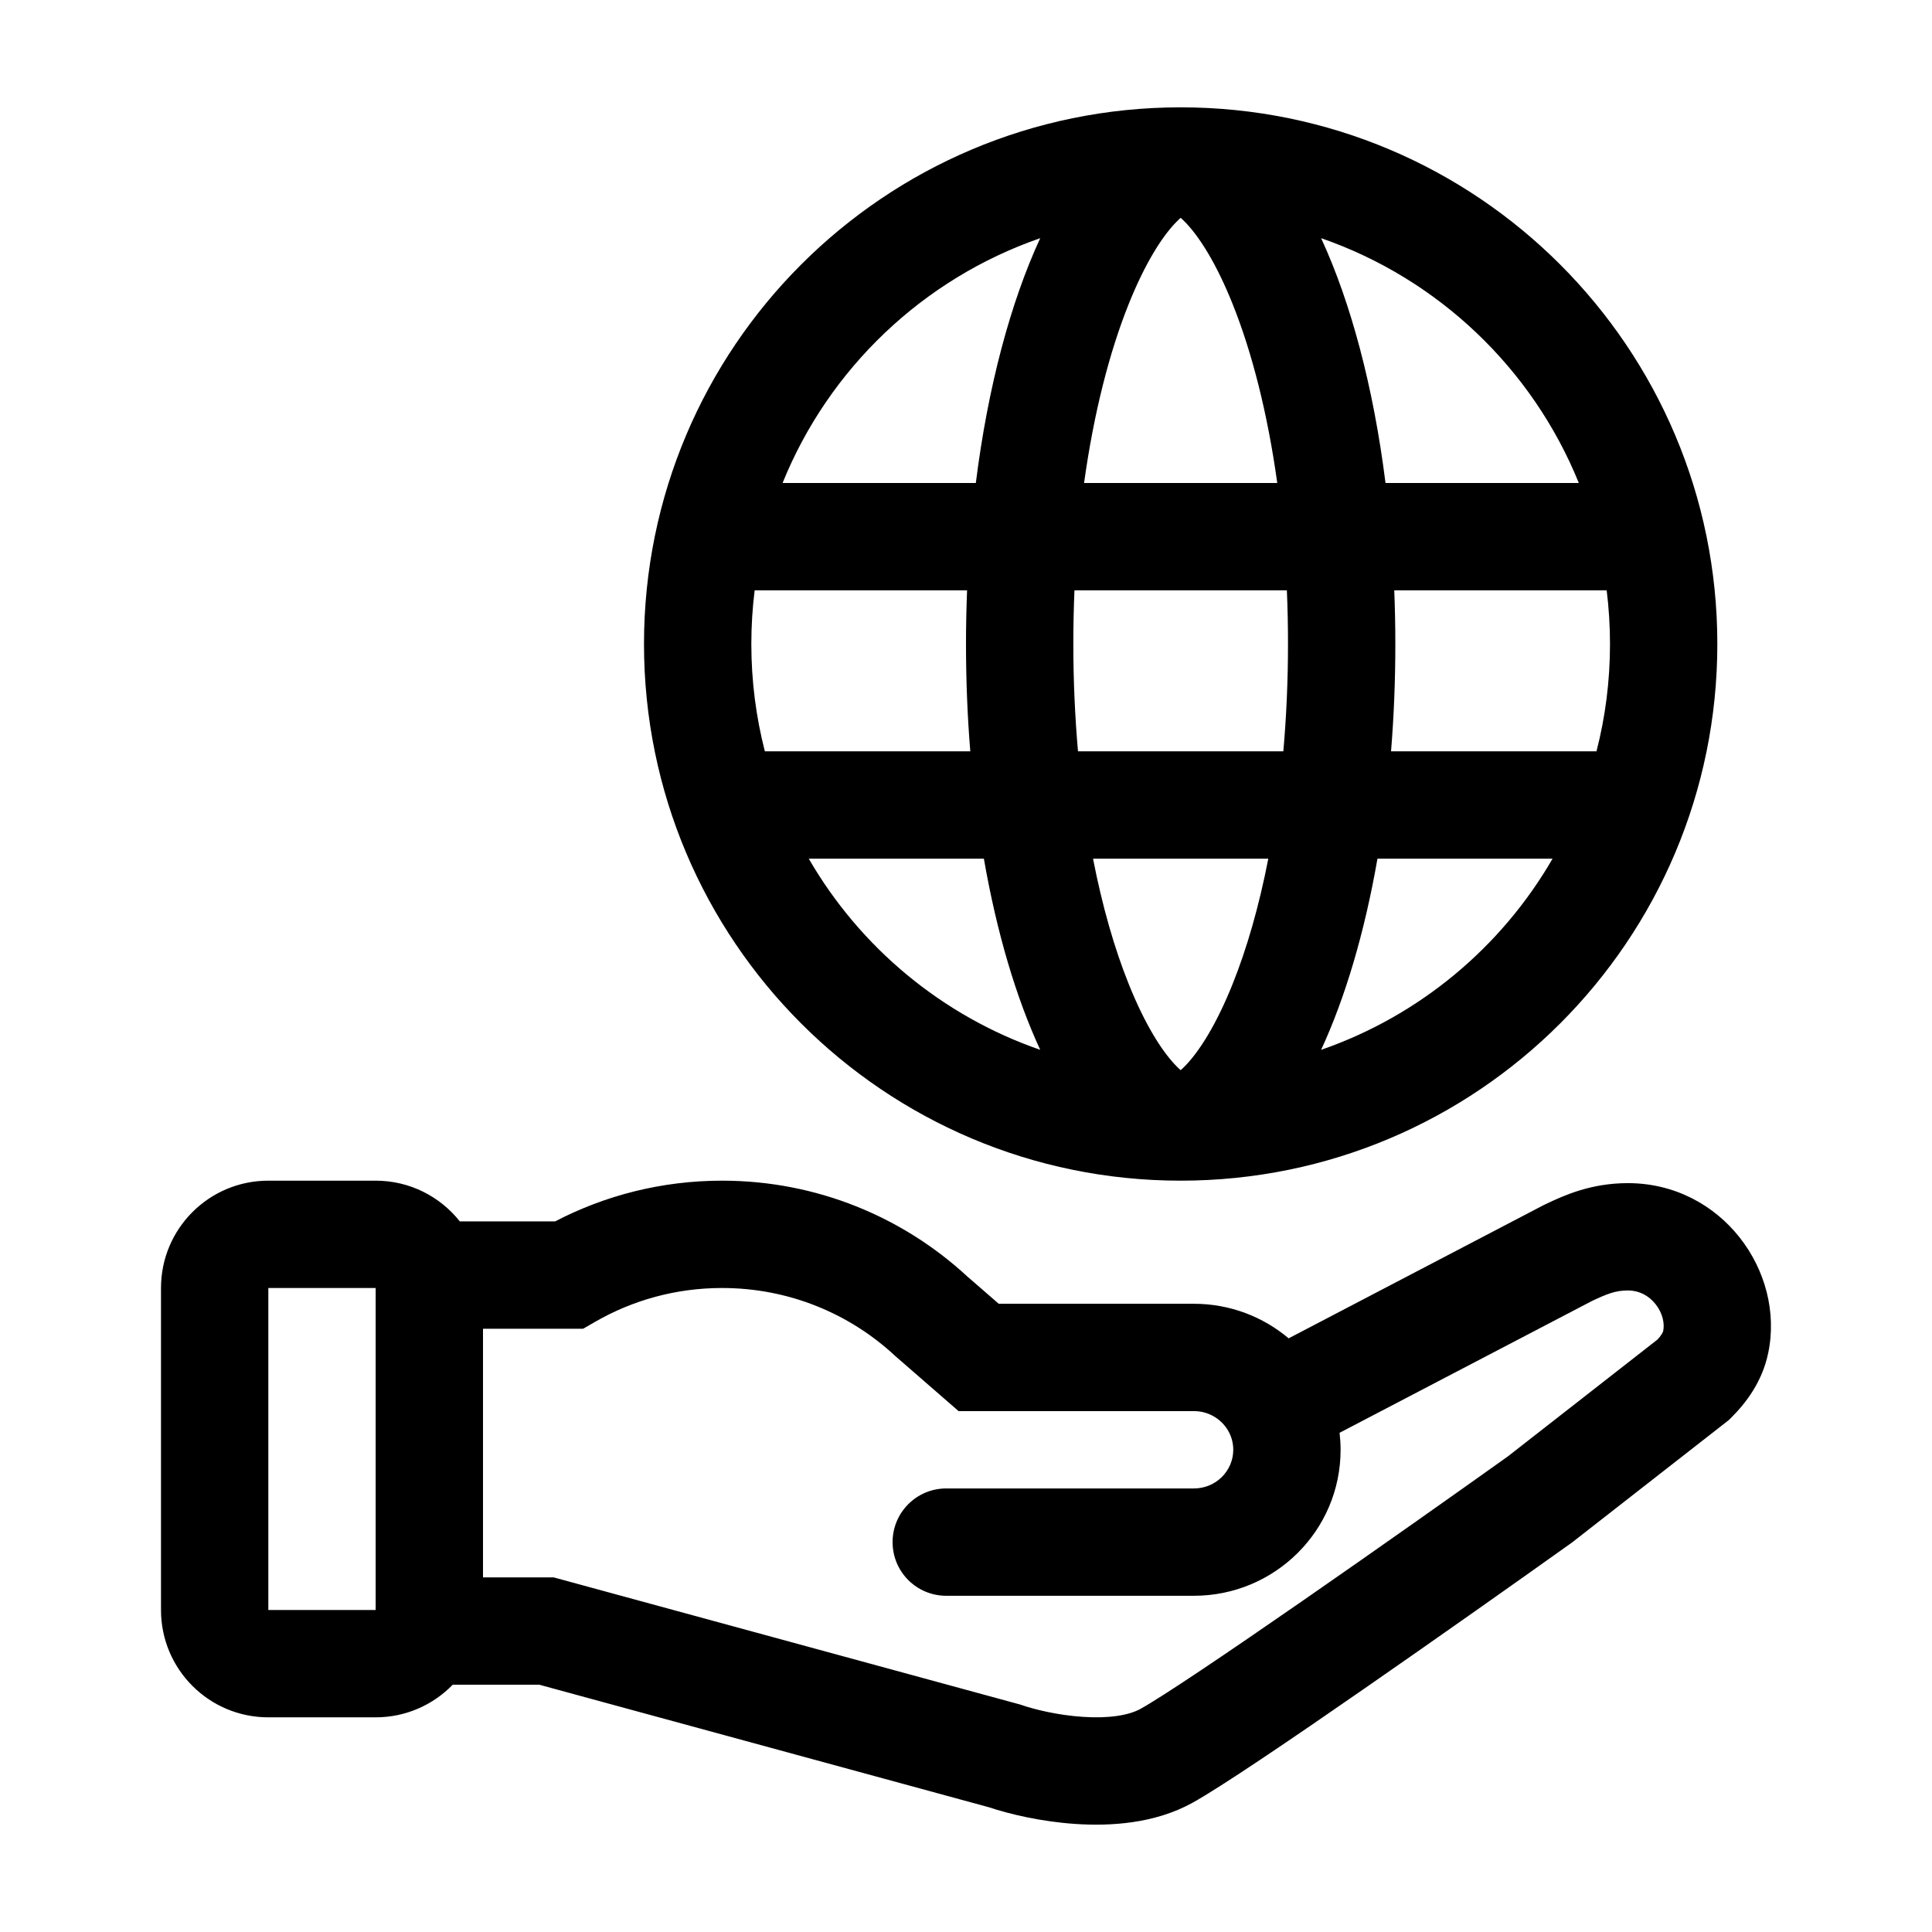
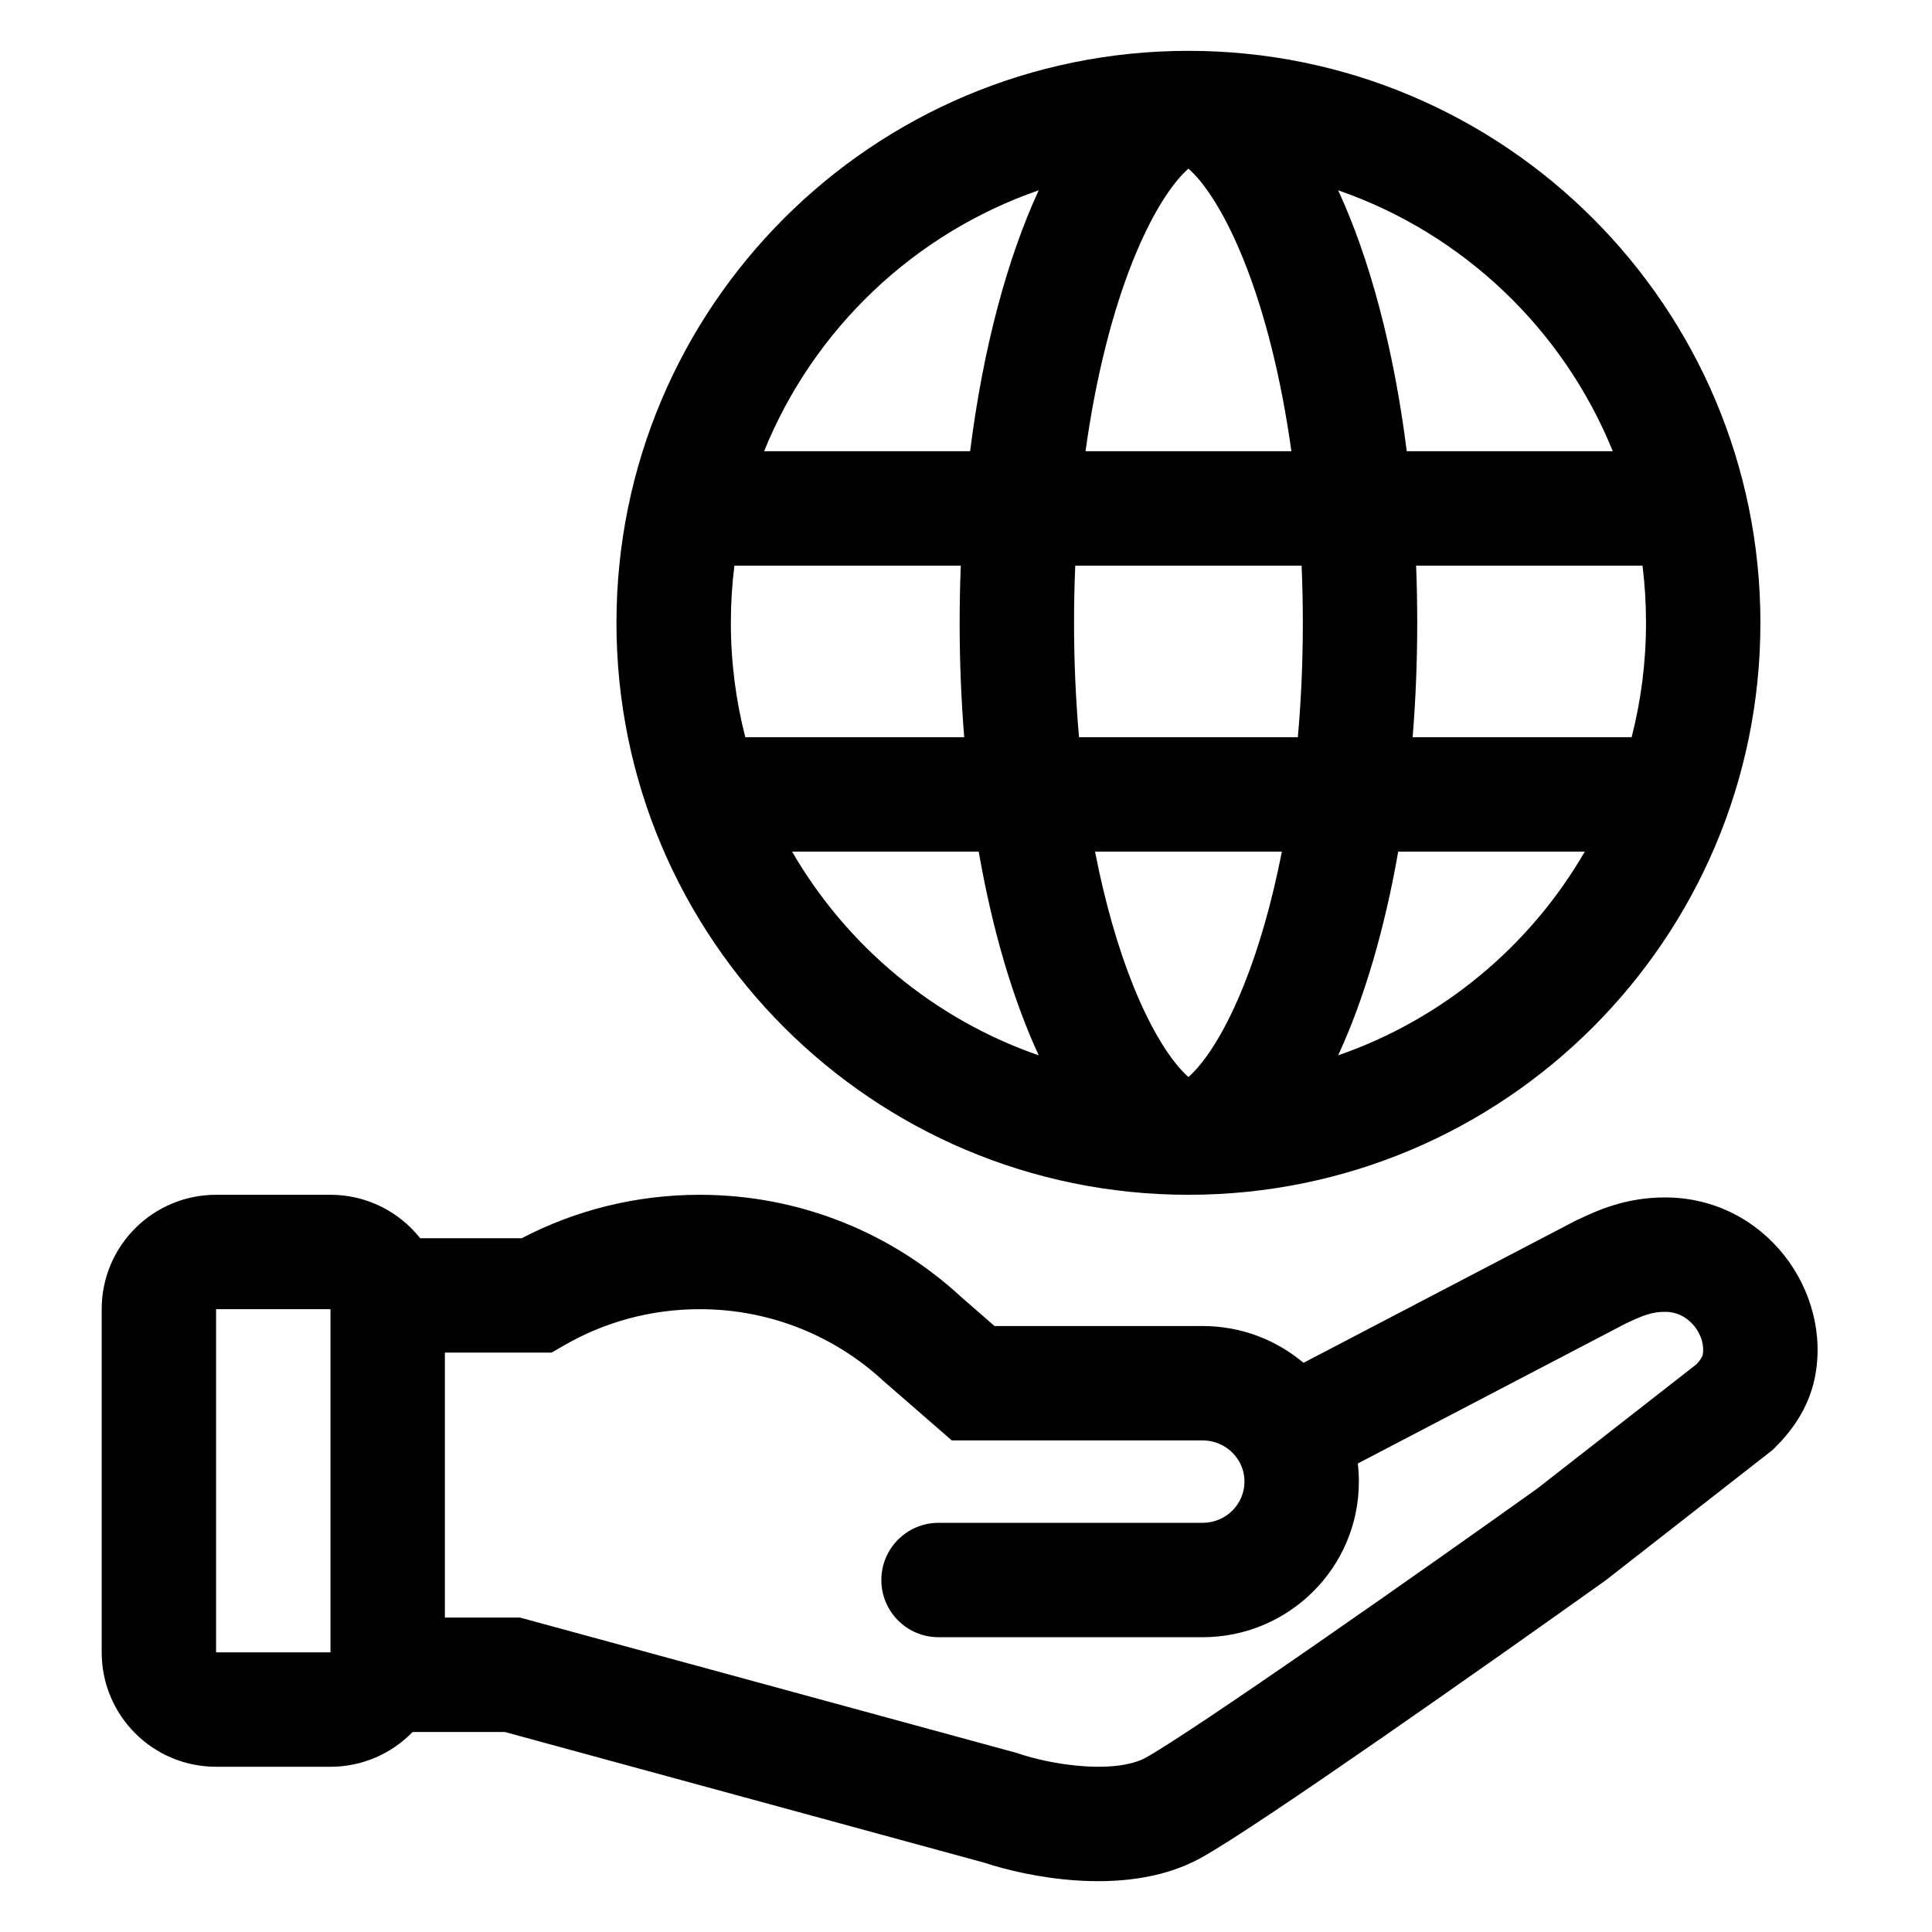
- <svg xmlns="http://www.w3.org/2000/svg" width="36" height="36" viewBox="0 0 36 36">
-   <path fill-rule="evenodd" clip-rule="evenodd" d="M19.383 19.562C18.934 18.592 18.573 17.377 18.333 16H15.07C16.025 17.651 17.553 18.929 19.383 19.562ZM21.029 18.328C20.767 17.675 20.54 16.889 20.367 16H23.633C23.46 16.889 23.233 17.675 22.971 18.328C22.665 19.094 22.351 19.579 22.104 19.84C22.064 19.883 22.029 19.916 22 19.941C21.971 19.916 21.936 19.883 21.896 19.84C21.649 19.579 21.335 19.094 21.029 18.328ZM20 12C20 12.694 20.031 13.363 20.087 14H23.913C23.969 13.363 24 12.694 24 12C24 11.661 23.993 11.327 23.979 11H20.021C20.007 11.327 20 11.661 20 12ZM24.617 19.562C25.066 18.592 25.427 17.377 25.667 16H28.93C27.975 17.651 26.447 18.929 24.617 19.562ZM25.92 14H29.748C29.913 13.361 30 12.691 30 12C30 11.661 29.979 11.328 29.938 11H25.98C25.993 11.329 26 11.662 26 12C26 12.685 25.973 13.354 25.92 14ZM24.617 4.438C26.801 5.194 28.556 6.869 29.419 9H25.817C25.592 7.21 25.171 5.637 24.617 4.438ZM22.971 5.672C23.327 6.561 23.619 7.696 23.8 9H20.2C20.381 7.696 20.673 6.561 21.029 5.672C21.335 4.906 21.649 4.421 21.896 4.16C21.936 4.117 21.971 4.085 22 4.059C22.029 4.085 22.064 4.117 22.104 4.16C22.351 4.421 22.665 4.906 22.971 5.672ZM19.383 4.438C18.829 5.637 18.408 7.21 18.183 9H14.582C15.444 6.869 17.199 5.194 19.383 4.438ZM14 12C14 11.661 14.021 11.328 14.062 11H18.02C18.007 11.329 18 11.662 18 12C18 12.685 18.027 13.354 18.08 14H14.252C14.088 13.361 14 12.691 14 12ZM22 2C27.523 2 32 6.477 32 12C32 17.523 27.523 22 22 22C16.477 22 12 17.523 12 12C12 6.477 16.477 2 22 2ZM7 24H5L5 30H7V24ZM7 32C7.563 32 8.072 31.767 8.436 31.392H10.048L18.425 33.675C18.811 33.804 19.406 33.945 20.045 33.987C20.682 34.029 21.508 33.985 22.217 33.594C22.735 33.308 24.044 32.421 25.405 31.477C26.793 30.515 28.307 29.445 29.277 28.753L29.295 28.74L32.215 26.46L32.257 26.418C32.534 26.143 32.837 25.747 32.948 25.211C33.265 23.693 32.085 22.046 30.332 22.046C29.635 22.046 29.135 22.281 28.827 22.425L28.805 22.436L28.766 22.454L24.012 24.938C23.535 24.536 22.919 24.294 22.247 24.294H18.61L18.024 23.785C16.826 22.678 15.219 22 13.455 22C12.334 22 11.275 22.274 10.344 22.759H8.568C8.202 22.297 7.636 22 7 22H5C3.895 22 3 22.895 3 24V30C3 31.105 3.895 32 5 32H7ZM10.316 29.392H9V24.759H10.866L11.097 24.626C11.79 24.228 12.594 24 13.455 24C14.702 24 15.833 24.479 16.676 25.262L16.688 25.273L17.862 26.294H22.247C22.527 26.294 22.769 26.448 22.893 26.674C22.948 26.774 22.98 26.89 22.98 27.015C22.98 27.406 22.658 27.735 22.247 27.735H17.632C17.079 27.735 16.632 28.183 16.632 28.735C16.632 29.288 17.079 29.735 17.632 29.735H22.247C23.75 29.735 24.98 28.524 24.98 27.015C24.98 26.908 24.973 26.802 24.961 26.698L29.654 24.247L29.655 24.246C29.945 24.11 30.1 24.046 30.332 24.046C30.544 24.046 30.723 24.142 30.849 24.301C30.983 24.47 31.02 24.663 30.991 24.803C30.989 24.812 30.975 24.863 30.883 24.962L28.098 27.137C27.132 27.826 25.636 28.884 24.266 29.833C22.861 30.807 21.656 31.619 21.25 31.843C21.035 31.962 20.663 32.024 20.178 31.991C19.713 31.961 19.277 31.853 19.041 31.772L19.011 31.762L10.316 29.392Z" />
+ <svg xmlns="http://www.w3.org/2000/svg" width="38" height="38" viewBox="0 0 38 38">
+   <path fill-rule="evenodd" clip-rule="evenodd" d="M20.43 20.757C19.926 19.666 19.52 18.299 19.25 16.75H15.579C16.654 18.607 18.373 20.045 20.43 20.757ZM22.282 19.369C21.988 18.634 21.733 17.75 21.538 16.75H25.213C25.017 17.75 24.762 18.634 24.468 19.369C24.124 20.23 23.77 20.776 23.492 21.07C23.447 21.118 23.408 21.155 23.375 21.183C23.343 21.155 23.304 21.118 23.258 21.07C22.98 20.776 22.627 20.23 22.282 19.369ZM21.125 12.25C21.125 13.03 21.16 13.783 21.223 14.5H25.527C25.591 13.783 25.625 13.03 25.625 12.25C25.625 11.868 25.617 11.493 25.601 11.125H21.149C21.133 11.493 21.125 11.868 21.125 12.25ZM26.32 20.757C26.824 19.666 27.23 18.299 27.501 16.75H31.171C30.097 18.607 28.378 20.045 26.32 20.757ZM27.785 14.5H32.092C32.277 13.781 32.375 13.027 32.375 12.25C32.375 11.869 32.352 11.493 32.306 11.125H27.853C27.868 11.495 27.875 11.87 27.875 12.25C27.875 13.021 27.844 13.773 27.785 14.5ZM26.32 3.743C28.776 4.593 30.75 6.477 31.721 8.875H27.669C27.416 6.861 26.943 5.092 26.32 3.743ZM24.468 5.131C24.868 6.131 25.196 7.408 25.4 8.875H21.351C21.554 7.408 21.882 6.131 22.282 5.131C22.627 4.27 22.98 3.724 23.258 3.43C23.304 3.382 23.343 3.345 23.375 3.317C23.408 3.345 23.447 3.382 23.492 3.43C23.77 3.724 24.124 4.27 24.468 5.131ZM20.43 3.743C19.808 5.092 19.334 6.861 19.081 8.875H15.029C16 6.477 17.974 4.593 20.43 3.743ZM14.375 12.25C14.375 11.869 14.399 11.493 14.445 11.125H18.897C18.883 11.495 18.875 11.87 18.875 12.25C18.875 13.021 18.906 13.773 18.965 14.5H14.659C14.474 13.781 14.375 13.027 14.375 12.25ZM23.375 1C29.588 1 34.625 6.037 34.625 12.25C34.625 18.463 29.588 23.5 23.375 23.5C17.162 23.5 12.125 18.463 12.125 12.25C12.125 6.037 17.162 1 23.375 1ZM6.5 25.75H4.25V32.5H6.5V25.75ZM6.5 34.75C7.134 34.75 7.706 34.488 8.115 34.066H9.929L19.354 36.635C19.788 36.78 20.456 36.938 21.176 36.986C21.892 37.033 22.822 36.983 23.619 36.543C24.202 36.222 25.674 35.223 27.206 34.162C28.767 33.08 30.47 31.876 31.562 31.097L31.582 31.083L34.867 28.517L34.914 28.47C35.226 28.161 35.566 27.715 35.692 27.113C36.048 25.404 34.721 23.552 32.748 23.552C31.964 23.552 31.402 23.816 31.056 23.979L31.031 23.99L30.987 24.011L25.638 26.805C25.102 26.353 24.409 26.081 23.653 26.081H19.561L18.903 25.508C17.555 24.262 15.746 23.5 13.762 23.5C12.501 23.5 11.309 23.808 10.262 24.354H8.264C7.852 23.834 7.215 23.5 6.5 23.5H4.25C3.007 23.5 2 24.507 2 25.75V32.5C2 33.743 3.007 34.75 4.25 34.75H6.5ZM10.23 31.816H8.75V26.604H10.849L11.109 26.454C11.888 26.007 12.793 25.75 13.762 25.75C15.165 25.75 16.437 26.289 17.385 27.17L17.399 27.182L18.72 28.331H23.653C23.968 28.331 24.24 28.504 24.379 28.758C24.442 28.871 24.477 29.001 24.477 29.142C24.477 29.582 24.116 29.952 23.653 29.952H18.46C17.839 29.952 17.335 30.456 17.335 31.077C17.335 31.699 17.839 32.202 18.46 32.202H23.653C25.343 32.202 26.727 30.839 26.727 29.142C26.727 29.021 26.72 28.902 26.706 28.785L31.986 26.027L31.987 26.027C32.314 25.874 32.487 25.802 32.748 25.802C32.987 25.802 33.188 25.91 33.33 26.089C33.48 26.279 33.522 26.496 33.489 26.654C33.487 26.663 33.472 26.721 33.369 26.832L30.235 29.279C29.148 30.055 27.466 31.244 25.924 32.312C24.343 33.408 22.988 34.321 22.532 34.573C22.289 34.707 21.871 34.777 21.325 34.74C20.802 34.706 20.312 34.585 20.046 34.494L20.012 34.482L10.23 31.816Z" />
</svg>
